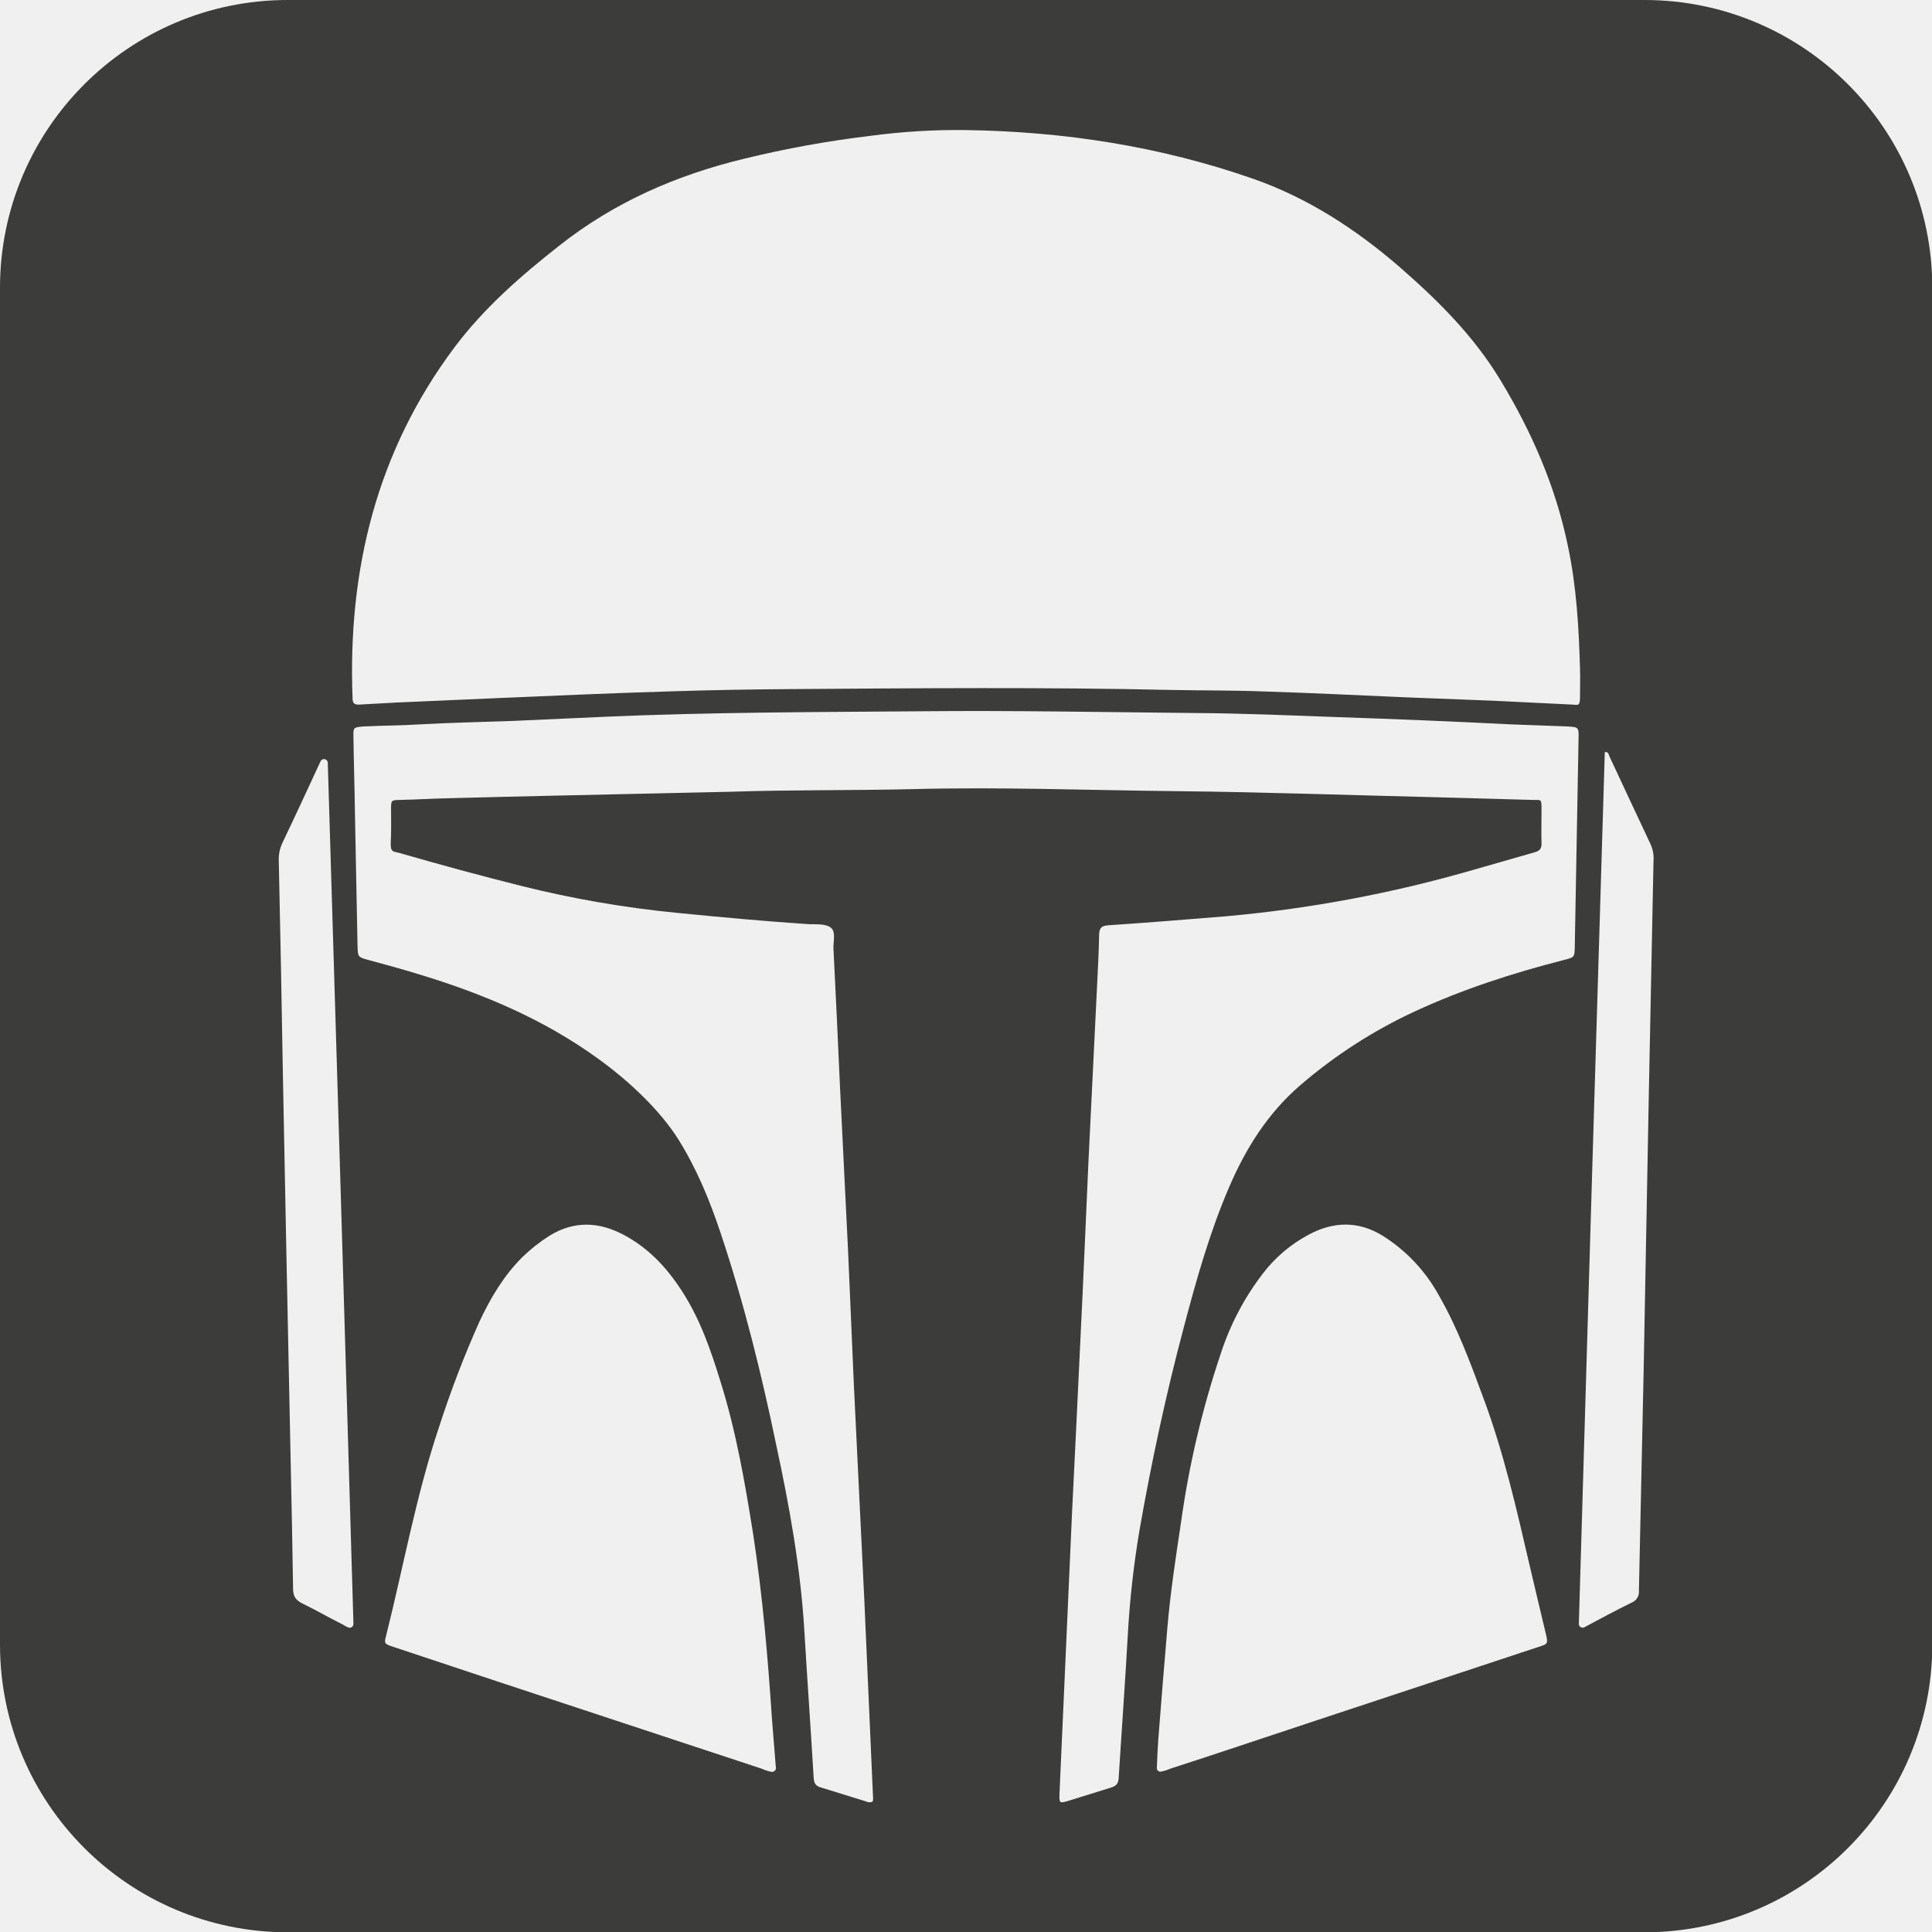
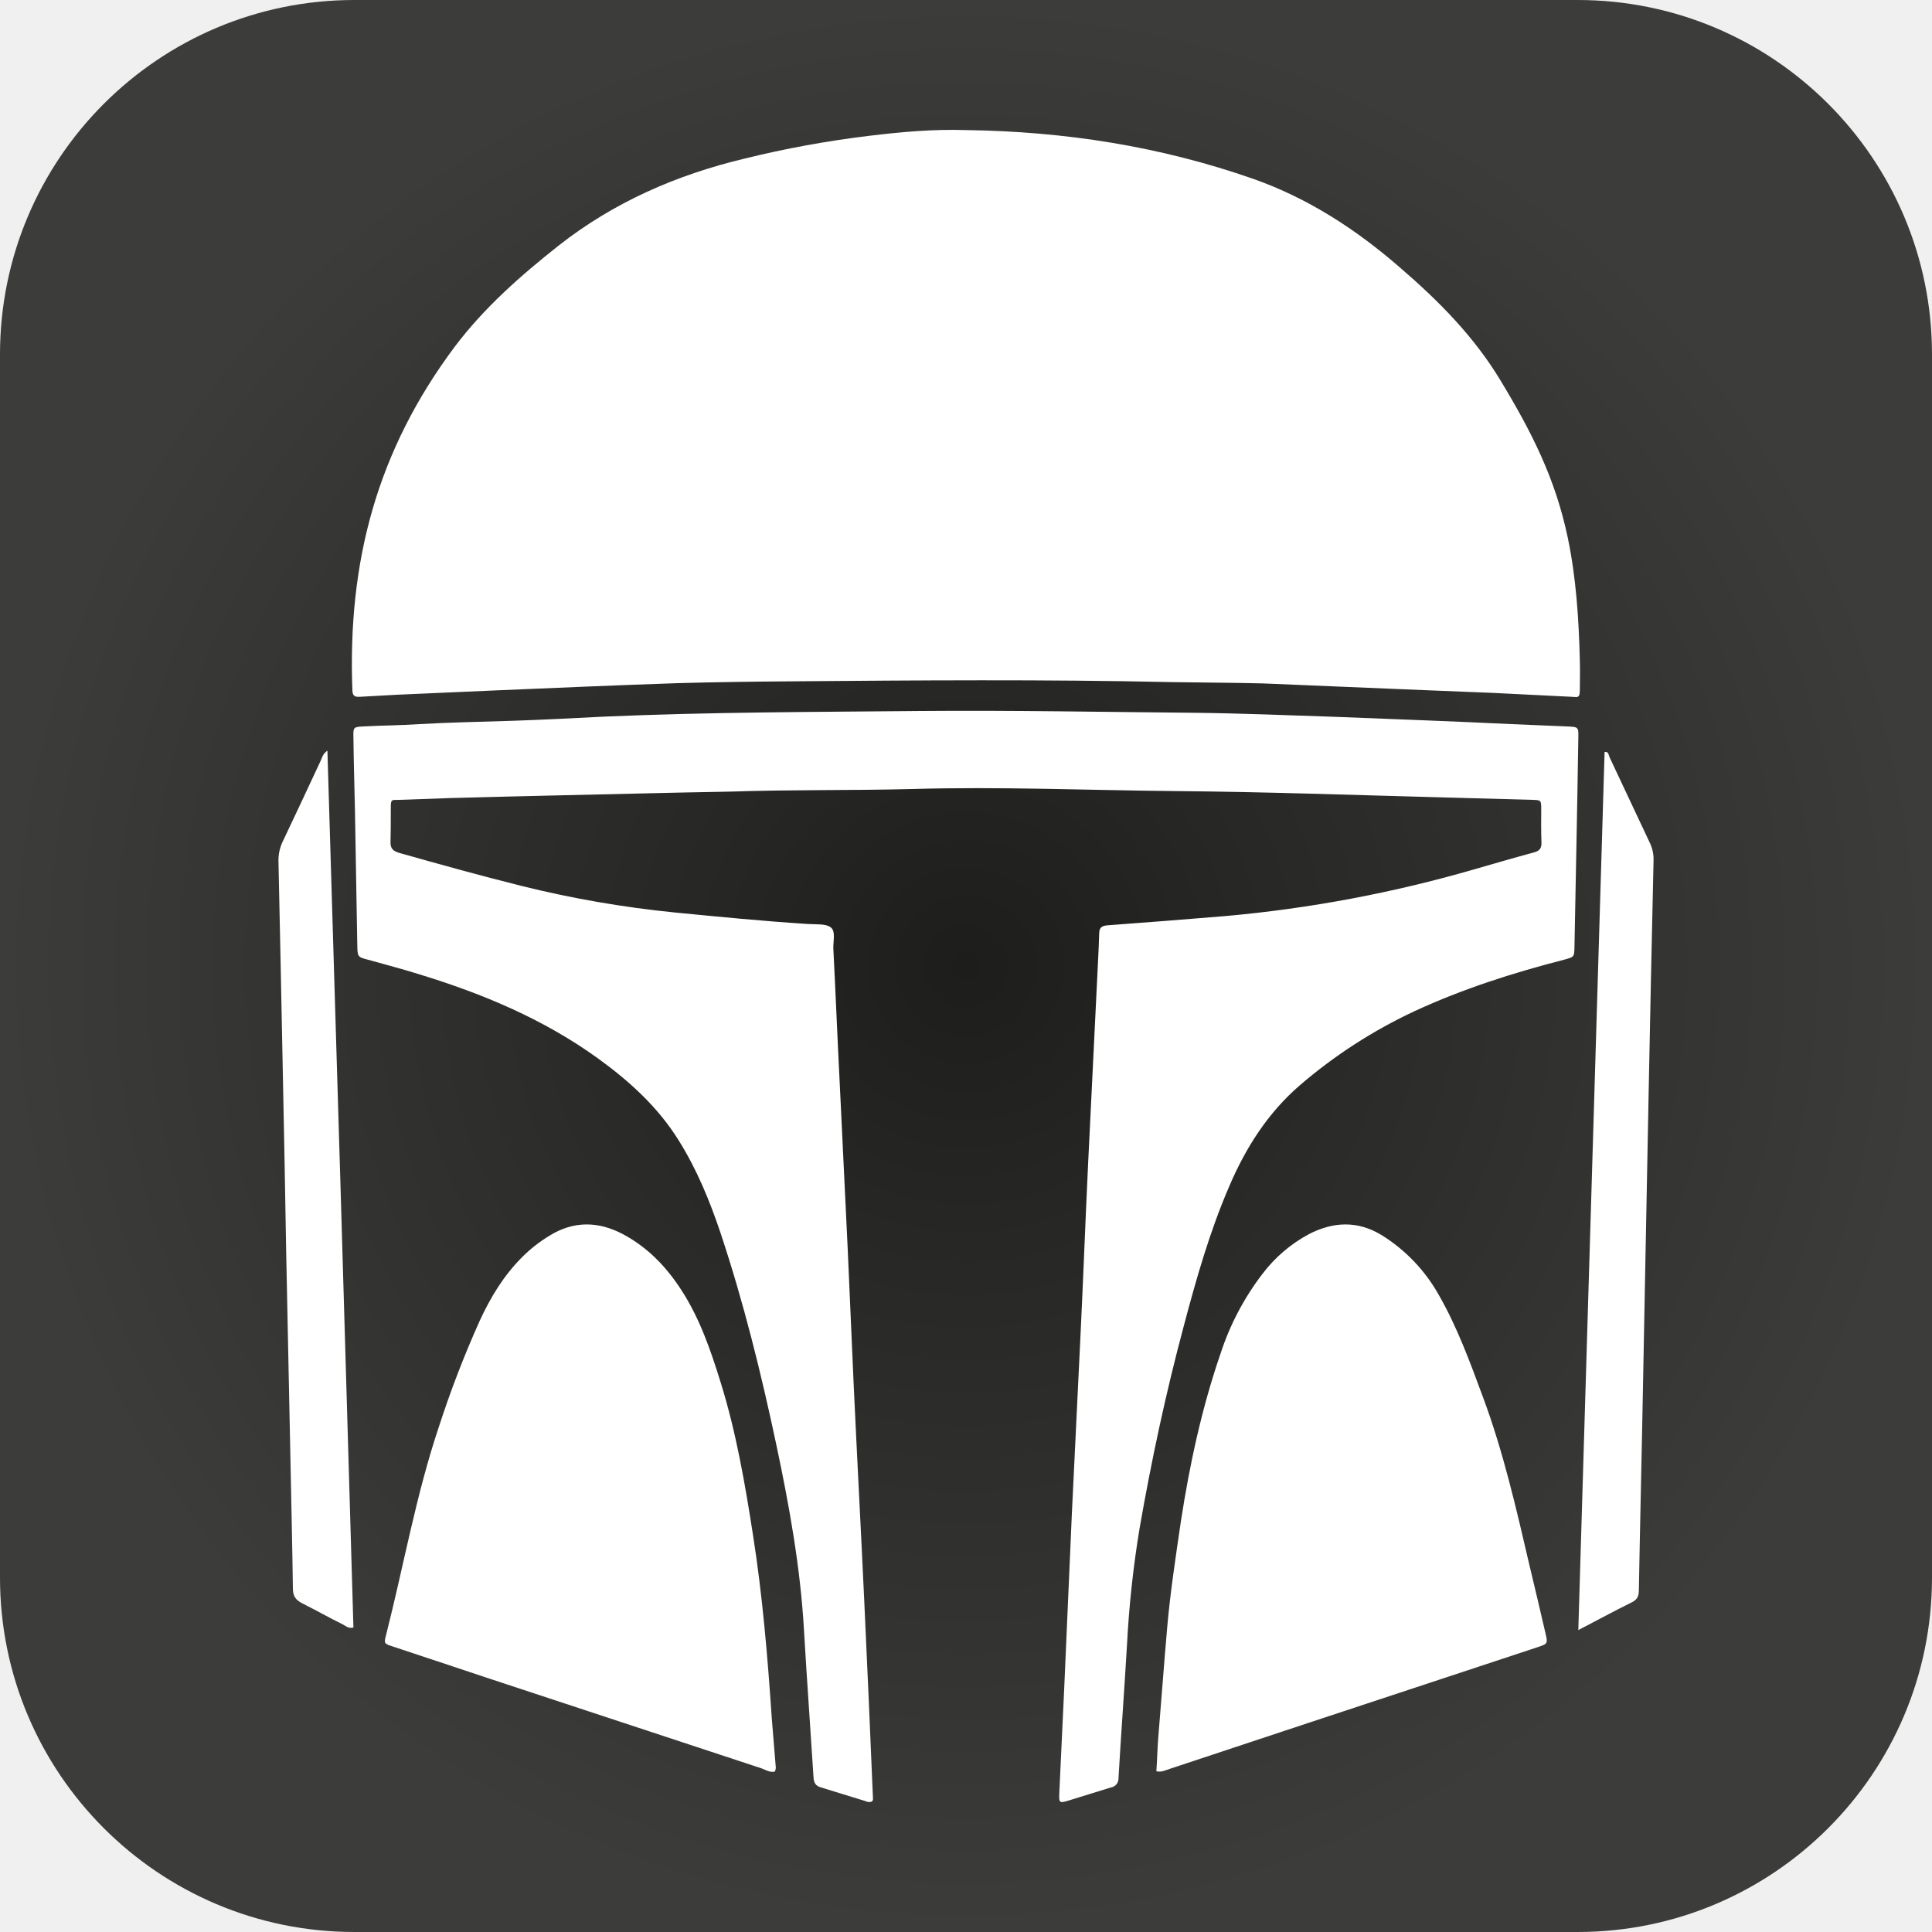
- <svg xmlns="http://www.w3.org/2000/svg" id="Layer_1" data-name="Layer 1" viewBox="0 0 662.5 662.5">
+ <svg xmlns="http://www.w3.org/2000/svg" id="Layer_1" data-name="Layer 1" viewBox="0 0 750 750">
  <defs>
-     <radialGradient id="Dégradé_sans_nom_12" data-name="Dégradé sans nom 12" cx="375" cy="375" r="331.26" gradientUnits="userSpaceOnUse">
-       <stop offset="0" stop-color="#3c3c3b" />
+     <radialGradient id="Dégradé_sans_nom_38" data-name="Dégradé sans nom 38" cx="375" cy="375" r="375" gradientUnits="userSpaceOnUse">
+       <stop offset="0" stop-color="#1d1d1b" />
+       <stop offset="0.29" stop-color="#272725" />
      <stop offset="1" stop-color="#3c3c3b" />
    </radialGradient>
  </defs>
-   <path d="M607.7,43.7H142.3a98.7,98.7,0,0,0-98.6,98.6V607.7a98.7,98.7,0,0,0,98.6,98.6H607.7a98.7,98.7,0,0,0,98.6-98.6V142.3A98.7,98.7,0,0,0,607.7,43.7Zm-408,118.9c10.1-13.4,22.6-24.3,35.7-34.6,18.8-14.9,40.3-24.3,63.6-29.9a365.3,365.3,0,0,1,43-7.8,226.2,226.2,0,0,1,32.9-2c33.8.5,66.8,5.6,98.8,16.8,18.7,6.6,35.1,17.3,50.1,30.3,13.2,11.5,25.4,23.7,34.5,38.8,10.7,17.7,18.8,36.3,23,56.5,3,14,3.8,28.2,4.2,42.4.1,3.2,0,6.3,0,9.5s-.5,2.9-2.8,2.7L556.1,284l-30.7-1.2c-16.2-.7-32.3-1.5-48.5-2-10.4-.4-20.7-.3-31.1-.5-43.8-1-87.7-.6-131.5-.3-12.7.1-25.5.3-38.2.7-20.7.6-41.4,1.5-62.1,2.4l-34.2,1.5-12.8.7c-1.6.1-2.4-.3-2.4-2.1C162.9,239.1,172.9,198.3,199.7,162.6ZM161.3,600.8c-4.6-2.3-9.1-4.9-13.8-7.2-2.3-1.1-3.3-2.4-3.3-5.1-.2-14.1-.5-28.2-.8-42.3l-1.5-72.9L140.7,412q-.6-36.5-1.4-72.9a13.3,13.3,0,0,1,1.3-6.5c4.4-9.2,8.7-18.5,13-27.8h0a1.3,1.3,0,0,1,2.5.5q4.5,148.1,8.8,295.2a1.3,1.3,0,0,1-1.7,1.3A11.4,11.4,0,0,1,161.3,600.8ZM309.8,650a1.4,1.4,0,0,1-1.4,1.3,14.2,14.2,0,0,1-3.5-1.1l-92.1-30.4-34.3-11.4c-3-1-3.1-1.1-2.4-3.8,6-23.9,10.3-48.2,18.2-71.7a356,356,0,0,1,13.8-36c3.8-8.1,8.3-15.7,14.7-22.1a56.8,56.8,0,0,1,9.4-7.4c8.3-5.1,16.8-4.8,25.3-.3s14.7,11.1,19.9,19.1c6.4,9.8,10.1,20.6,13.5,31.7,5.3,17,8.3,34.5,11.1,52.1,3.2,20.9,5,41.9,6.4,63,.4,5.4.9,10.8,1.3,16.2C309.7,649.5,309.8,649.7,309.8,650Zm261.3-41.5-78.9,26.1c-15.7,5.2-31.4,10.5-47.2,15.6a15,15,0,0,1-3.2,1,1.2,1.2,0,0,1-1.4-1.4c.1-3.3.3-6.6.5-9.8,1-12.7,2-25.4,3.1-38.1s2.9-24.3,4.7-36.3a318.4,318.4,0,0,1,13.6-57.7,91.4,91.4,0,0,1,14.3-27.3,48.6,48.6,0,0,1,16-13.6c8.3-4.4,16.7-4.7,25,.3a55.8,55.8,0,0,1,19.5,20.6c6.4,11.1,10.8,23.1,15.2,35,7,18.7,11.4,38.1,15.9,57.5,1.8,7.8,3.7,15.5,5.5,23.2C574.6,607.4,574.6,607.4,571.1,608.5Zm8.8-235.6c-17.5,4.5-34.6,10-51,17.6a169,169,0,0,0-39.4,25.4c-11,9.5-18.5,21.4-24.2,34.6-6.7,15.5-11.3,31.8-15.6,48.1-6.1,22.9-11.1,46.1-15.2,69.5a323.6,323.6,0,0,0-4.1,36.8c-.9,16.2-2.1,32.4-3.1,48.6-.1,1.9-1,2.7-2.7,3.2l-14.8,4.6c-2.7.8-2.9.7-2.8-2.3.5-11.9,1.1-23.9,1.6-35.8l2.7-60.5q1.5-30.2,2.9-60.1c1-19.9,1.8-39.8,2.7-59.7l3-61.3c.3-5.9.6-11.7.7-17.5.1-2.2.8-2.9,3-3.1,13.5-.9,27-2,40.5-3.1a448.2,448.2,0,0,0,85.1-16l20.6-5.9c1.9-.5,2.6-1.3,2.5-3.3-.1-3.8,0-7.7,0-11.5s-.1-3.1-3.1-3.2l-32.2-.9c-29.9-.7-59.8-1.8-89.7-2.1s-60.6-1.5-90.8-.7c-20.8.5-41.5.2-62.2.9l-18.3.4c-25.9.6-51.8,1.1-77.7,1.8-5.9.1-11.7.5-17.6.6-2.9.1-2.9.1-2.9,3.3s.1,7.4-.1,11.1.9,3.2,3,3.8c13.9,4,27.8,7.8,41.8,11.3a366.2,366.2,0,0,0,53.1,9.2c15.1,1.5,30.2,2.9,45.3,3.9,2.7.1,5.9-.2,7.7,1.2s.8,4.7.9,7.2c.8,15.5,1.5,31,2.2,46.5.9,19,1.9,38,2.8,56.9.7,15.4,1.3,30.8,2,46.2l3.6,74.1,3,68a2.4,2.4,0,0,1-.2.8,2.6,2.6,0,0,1-2.3-.1l-15.2-4.7c-2-.5-2.6-1.5-2.7-3.6-1-16.8-2.2-33.7-3.2-50.5-1.3-21.4-5.1-42.4-9.6-63.3-5.1-24.6-11.1-48.9-19.1-72.8-3.7-11.1-8.1-21.8-14.3-31.8s-17-20.3-27.9-28.1c-18.5-13.4-39.2-22.1-60.9-28.7-5.8-1.8-11.7-3.4-17.6-5-3.7-1-3.7-1-3.8-5l-.9-45.9c-.1-8.5-.4-17-.5-25.5-.1-3.4,0-3.4,3.5-3.7,6.4-.3,12.8-.3,19.1-.7,10.8-.6,21.5-.8,32.3-1.2l31-1.4c36.3-1.6,72.5-1.6,108.8-1.9,31.2-.3,62.4.3,93.7.6,16.3.1,32.6.8,48.9,1.4q30,1,59.8,2.5l19.1.7c3.9.2,4,.3,3.9,4.1-.4,23.9-.9,47.8-1.3,71.7C583.6,371.9,583.6,372,579.9,372.9ZM610.7,339c-.5,26.6-1.1,53.1-1.6,79.7l-1.8,96c-.5,24.8-1.1,49.6-1.6,74.5a3.9,3.9,0,0,1-2.4,4c-5.3,2.6-10.5,5.4-16.3,8.5a1.3,1.3,0,0,1-1.9-1.2C588,500.3,591,400.9,594,301.6c1.4-.2,1.3,1,1.7,1.7,4.7,10,9.3,20,14,29.9A11.7,11.7,0,0,1,610.7,339Z" transform="translate(-43.7 -43.7)" style="fill: url(#Dégradé_sans_nom_12)" />
+   <rect width="750" height="750" rx="137.6" style="fill: url(#Dégradé_sans_nom_38)" />
+   <path d="M374.9,50.5c38.3.5,75.6,6.3,111.8,19,21.2,7.5,39.8,19.6,56.7,34.3,15,12.9,28.8,26.8,39.1,43.9,12.1,20,21.3,38.1,26.1,61,3.3,15.8,4.3,31.8,4.7,47.9.1,3.6,0,7.2,0,10.8s-.6,3.3-3.1,3.1L580,269l-34.7-1.4-55-2.3c-11.7-.3-23.4-.3-35.1-.5-49.7-1.1-99.3-.7-148.9-.3-14.4.1-28.9.3-43.3.7-23.4.8-46.9,1.8-70.3,2.8L154,269.7l-14.4.8c-1.9.1-2.7-.4-2.8-2.4-1.9-50,9.5-93.1,39.8-133.6,11.4-15.1,25.5-27.5,40.3-39.2,21.4-16.8,45.7-27.4,72-33.7a404.5,404.5,0,0,1,48.7-8.9C350,51.2,362.4,50.1,374.9,50.5Zm-36,648q-1.6-38.6-3.4-77.1c-1.3-27.9-2.8-55.9-4.1-83.8-.8-17.4-1.5-34.9-2.3-52.3-1-21.5-2.1-42.9-3.1-64.4-.9-17.6-1.6-35.2-2.5-52.7-.1-2.8,1-6.7-1-8.2s-5.7-1.1-8.7-1.3c-17.4-1.1-34.7-2.8-52.1-4.5A419.3,419.3,0,0,1,202.8,344c-16-4-31.9-8.4-47.8-12.9-2.3-.7-3.5-1.6-3.4-4.3s.1-8.4.1-12.6.1-3.6,3.4-3.7l19.8-.7c29.3-.8,58.7-1.4,88-2.1l20.7-.4c23.5-.8,46.9-.4,70.4-1,34.3-1,68.6.5,102.9.8s67.6,1.5,101.5,2.4l36.5,1c3.3.1,3.4.1,3.4,3.6s-.1,8.7.1,13.1c0,2.1-.7,3.1-2.9,3.7-7.8,2.1-15.6,4.4-23.3,6.6a509.5,509.5,0,0,1-96.3,18.1q-22.9,1.9-45.9,3.6c-2.5.2-3.3,1-3.3,3.4-.2,6.6-.6,13.2-.9,19.8-1.1,23.2-2.3,46.3-3.4,69.4s-1.9,45.1-3,67.6-2.2,45.4-3.3,68.1l-3,68.5c-.6,13.5-1.3,27-1.9,40.5-.1,3.3.1,3.5,3.2,2.6l16.8-5.2a3.5,3.5,0,0,0,3-3.7c1-17.2,2.3-34.5,3.3-51.7a404.6,404.6,0,0,1,4.9-45.3c4.6-26.4,10.2-52.5,17.1-78.3,4.9-18.5,10.1-36.8,17.7-54.4,6.4-15,15-28.5,27.4-39.2a194.4,194.4,0,0,1,44.6-28.8c18.6-8.6,38-14.8,57.8-19.9,4.1-1.1,4.1-1.1,4.2-4.8.5-27.1,1.1-54.2,1.5-81.2.1-4.4.1-4.4-4.4-4.6l-21.6-.9c-22.6-1.1-45.1-1.9-67.6-2.8-18.5-.6-37-1.4-55.5-1.6-35.3-.3-70.7-1-106-.7-41.1.4-82.1.4-123.2,2.2-11.7.6-23.4,1.2-35.1,1.6s-24.4.6-36.5,1.3c-7.2.5-14.5.5-21.7.9-3.9.2-4,.3-3.9,4.2.1,9.6.4,19.2.6,28.8l.9,51.9c.1,4.6.1,4.6,4.3,5.7,6.7,1.9,13.4,3.6,20,5.7,24.5,7.5,47.9,17.3,68.9,32.4,12.3,8.9,23.4,18.9,31.5,31.9,7.1,11.3,12.1,23.5,16.3,36,9,27,15.8,54.6,21.7,82.4,5,23.6,9.3,47.4,10.7,71.7,1.1,19,2.5,38.1,3.7,57.1.1,2.3.8,3.5,3,4.1l17.2,5.3a3,3,0,0,0,2.6.1A4.1,4.1,0,0,0,338.9,698.5Zm-37.8-13.1L299.6,667c-1.6-23.8-3.6-47.6-7.3-71.2-3.1-19.9-6.5-39.7-12.5-59-3.9-12.6-8.1-24.9-15.3-36-5.8-9-13-16.5-22.5-21.6s-19.2-5.4-28.7.5a56.2,56.2,0,0,0-10.6,8.3c-7.2,7.2-12.4,15.8-16.6,25a403.6,403.6,0,0,0-15.7,40.8c-8.9,26.5-13.7,54.1-20.6,81.2-.8,3-.6,3.1,2.8,4.2l38.8,12.9,104.3,34.4c1.6.6,3.2,1.7,5.1,1.2A3.7,3.7,0,0,0,301.1,685.4Zm153.2,1.2,53.4-17.7L597,639.4c3.9-1.3,3.9-1.4,2.9-5.6-2-8.7-4.1-17.5-6.2-26.3-5.1-21.9-10.1-43.9-18-65.1-5-13.5-9.9-27-17.1-39.6a64.4,64.4,0,0,0-22.2-23.3c-9.3-5.7-18.8-5.3-28.3-.4a55.6,55.6,0,0,0-18,15.4,103.4,103.4,0,0,0-16.3,31c-7.3,21.2-12,43.1-15.4,65.2-2,13.7-4.1,27.4-5.3,41.1s-2.3,28.8-3.5,43.2c-.3,4.1-.4,8.3-.7,12.6C451,688.1,452.6,687.1,454.3,686.6ZM124.4,295.5c-4.9,10.5-9.8,21-14.8,31.5a16.8,16.8,0,0,0-1.5,7.3q.9,41.4,1.7,82.6c.5,23.1.9,46.3,1.3,69.4.6,27.5,1.1,55.1,1.7,82.6.3,15.9.7,31.8.9,47.8,0,3,1.2,4.5,3.8,5.8,5.2,2.6,10.3,5.5,15.6,8.1,1.1.6,2.2,1.7,4.1,1.2Q132.3,462,127.1,291.4C125.2,292.7,125,294.3,124.4,295.5ZM633.5,622c2-1,2.7-2.3,2.7-4.6.5-28.1,1.2-56.2,1.7-84.3L640,424.4c.6-30,1.2-60.1,1.9-90.1a14.9,14.9,0,0,0-1.2-6.6l-15.9-33.8c-.4-.9-.3-2.2-1.9-2-3.4,113.3-6.8,226.6-10.2,340.9C620.2,628.9,626.8,625.3,633.5,622Z" style="fill: #fff" />
</svg>
